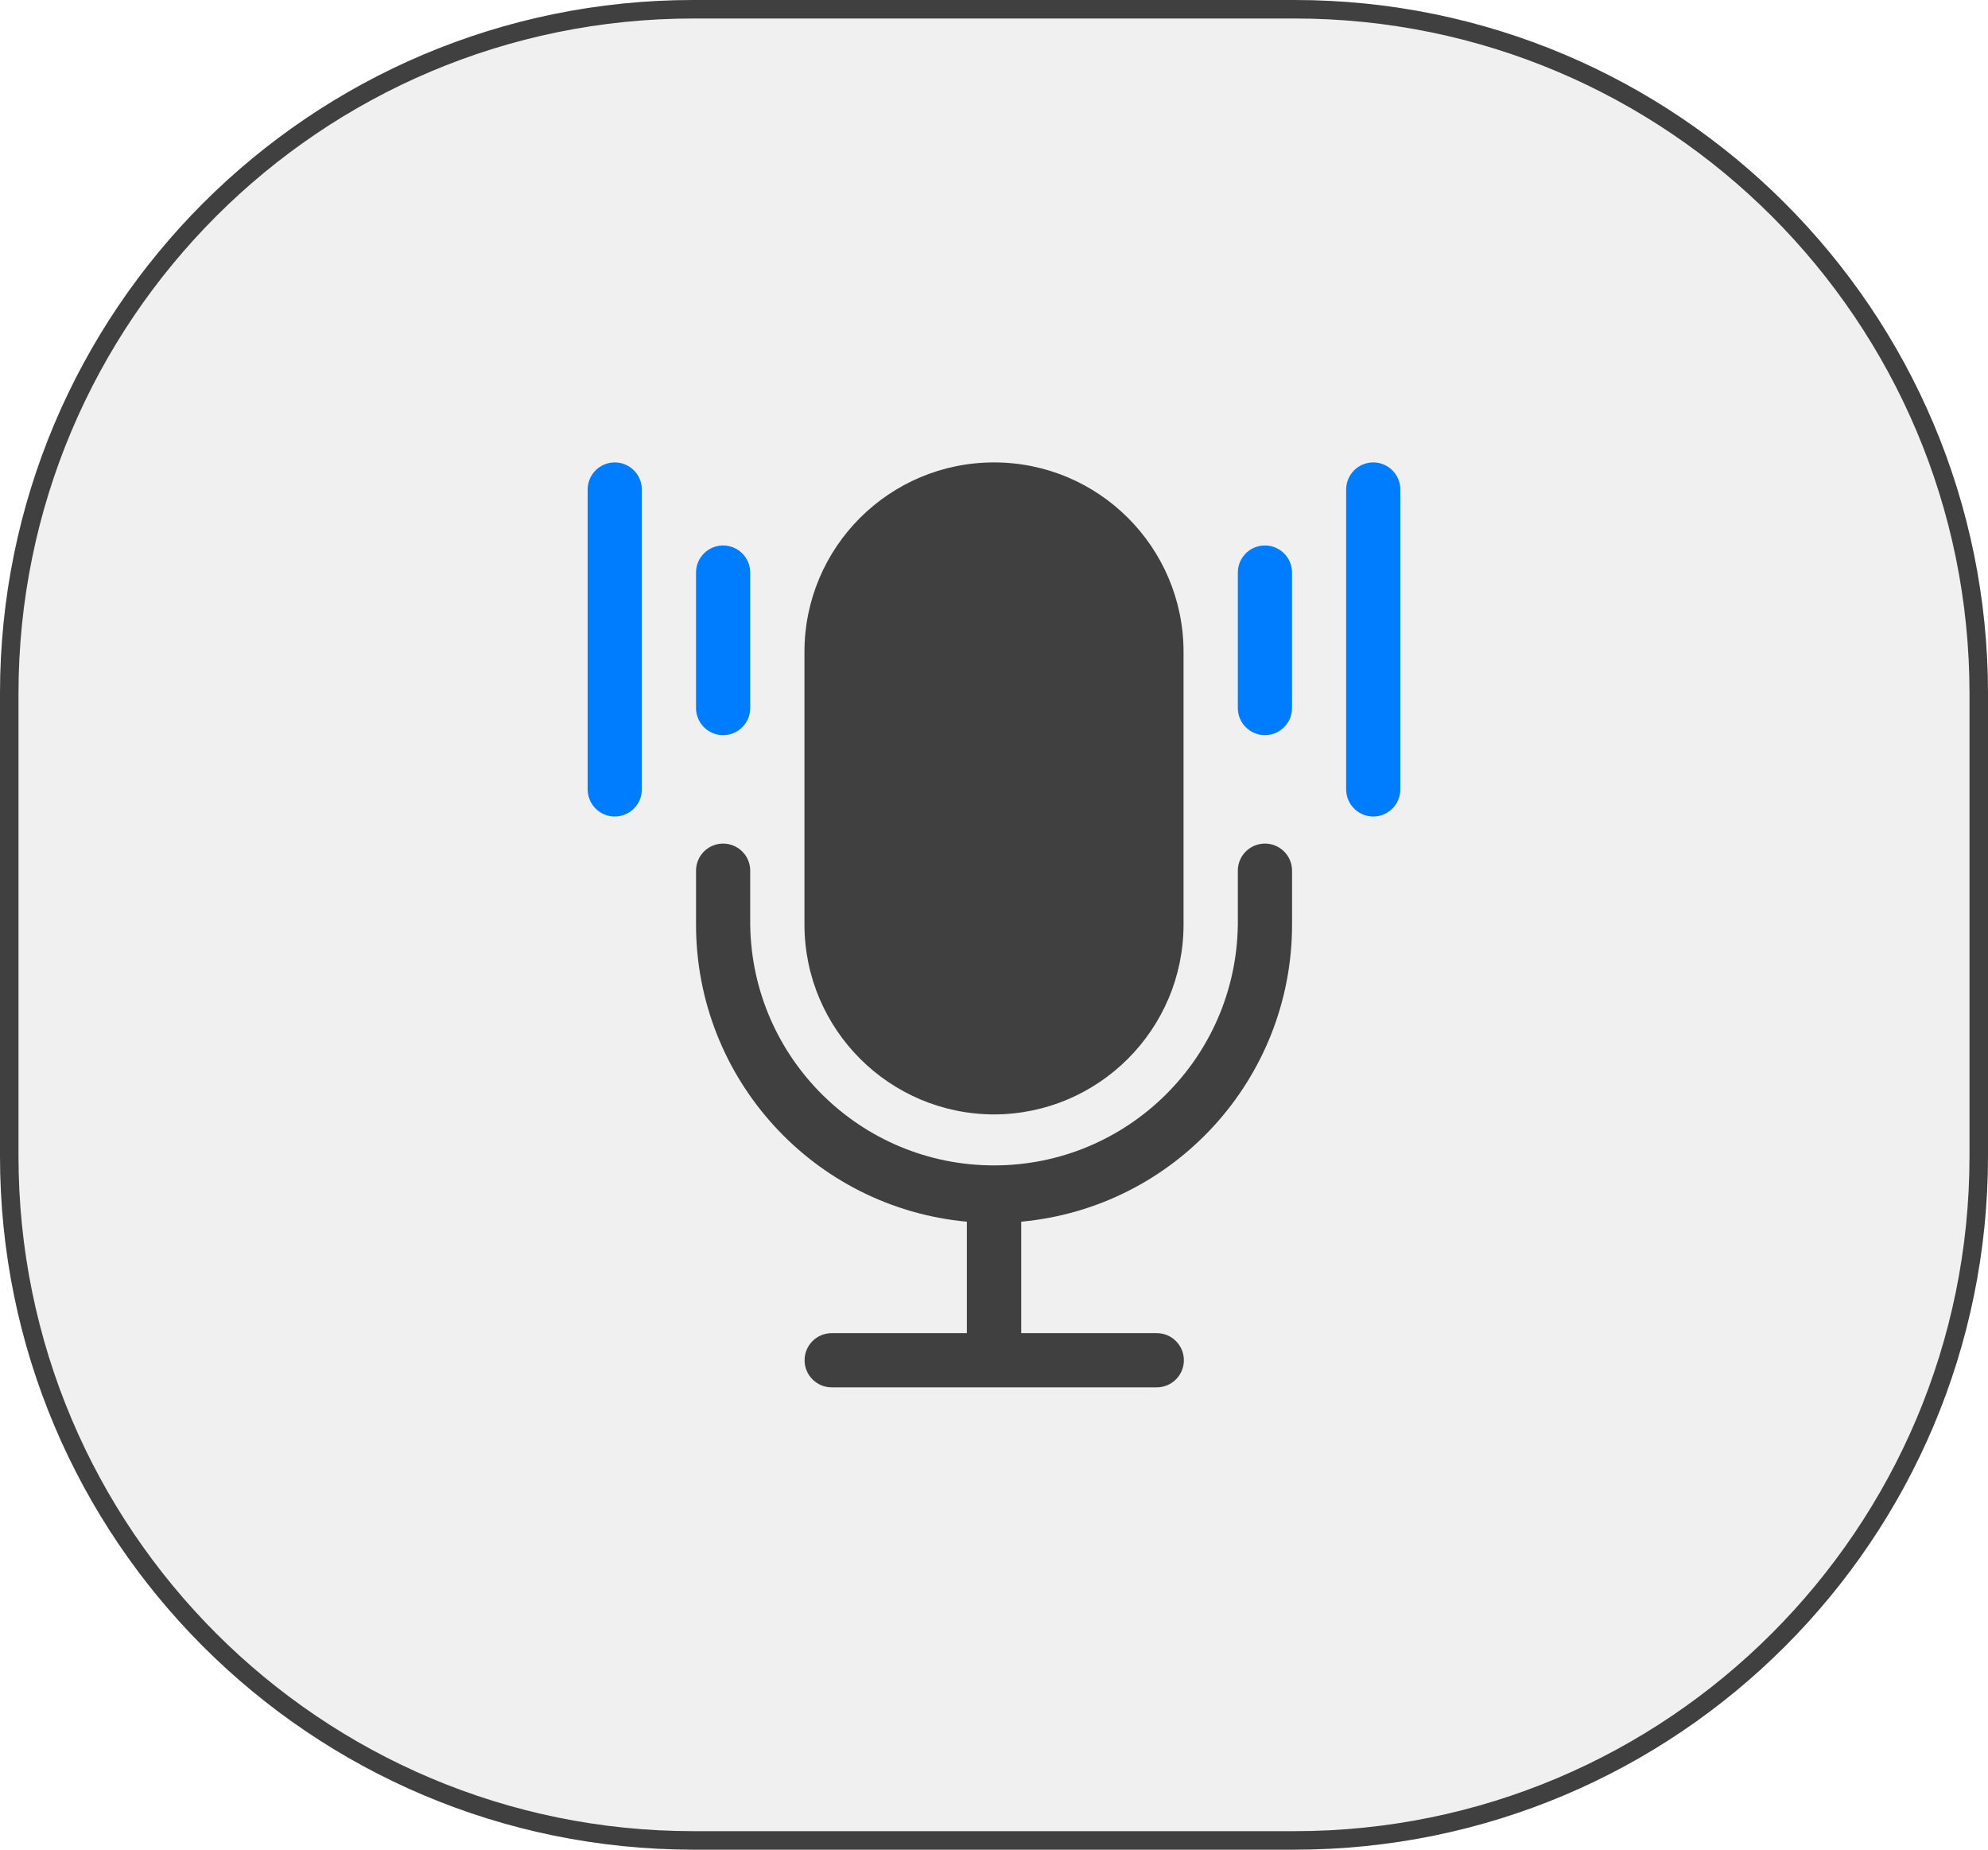
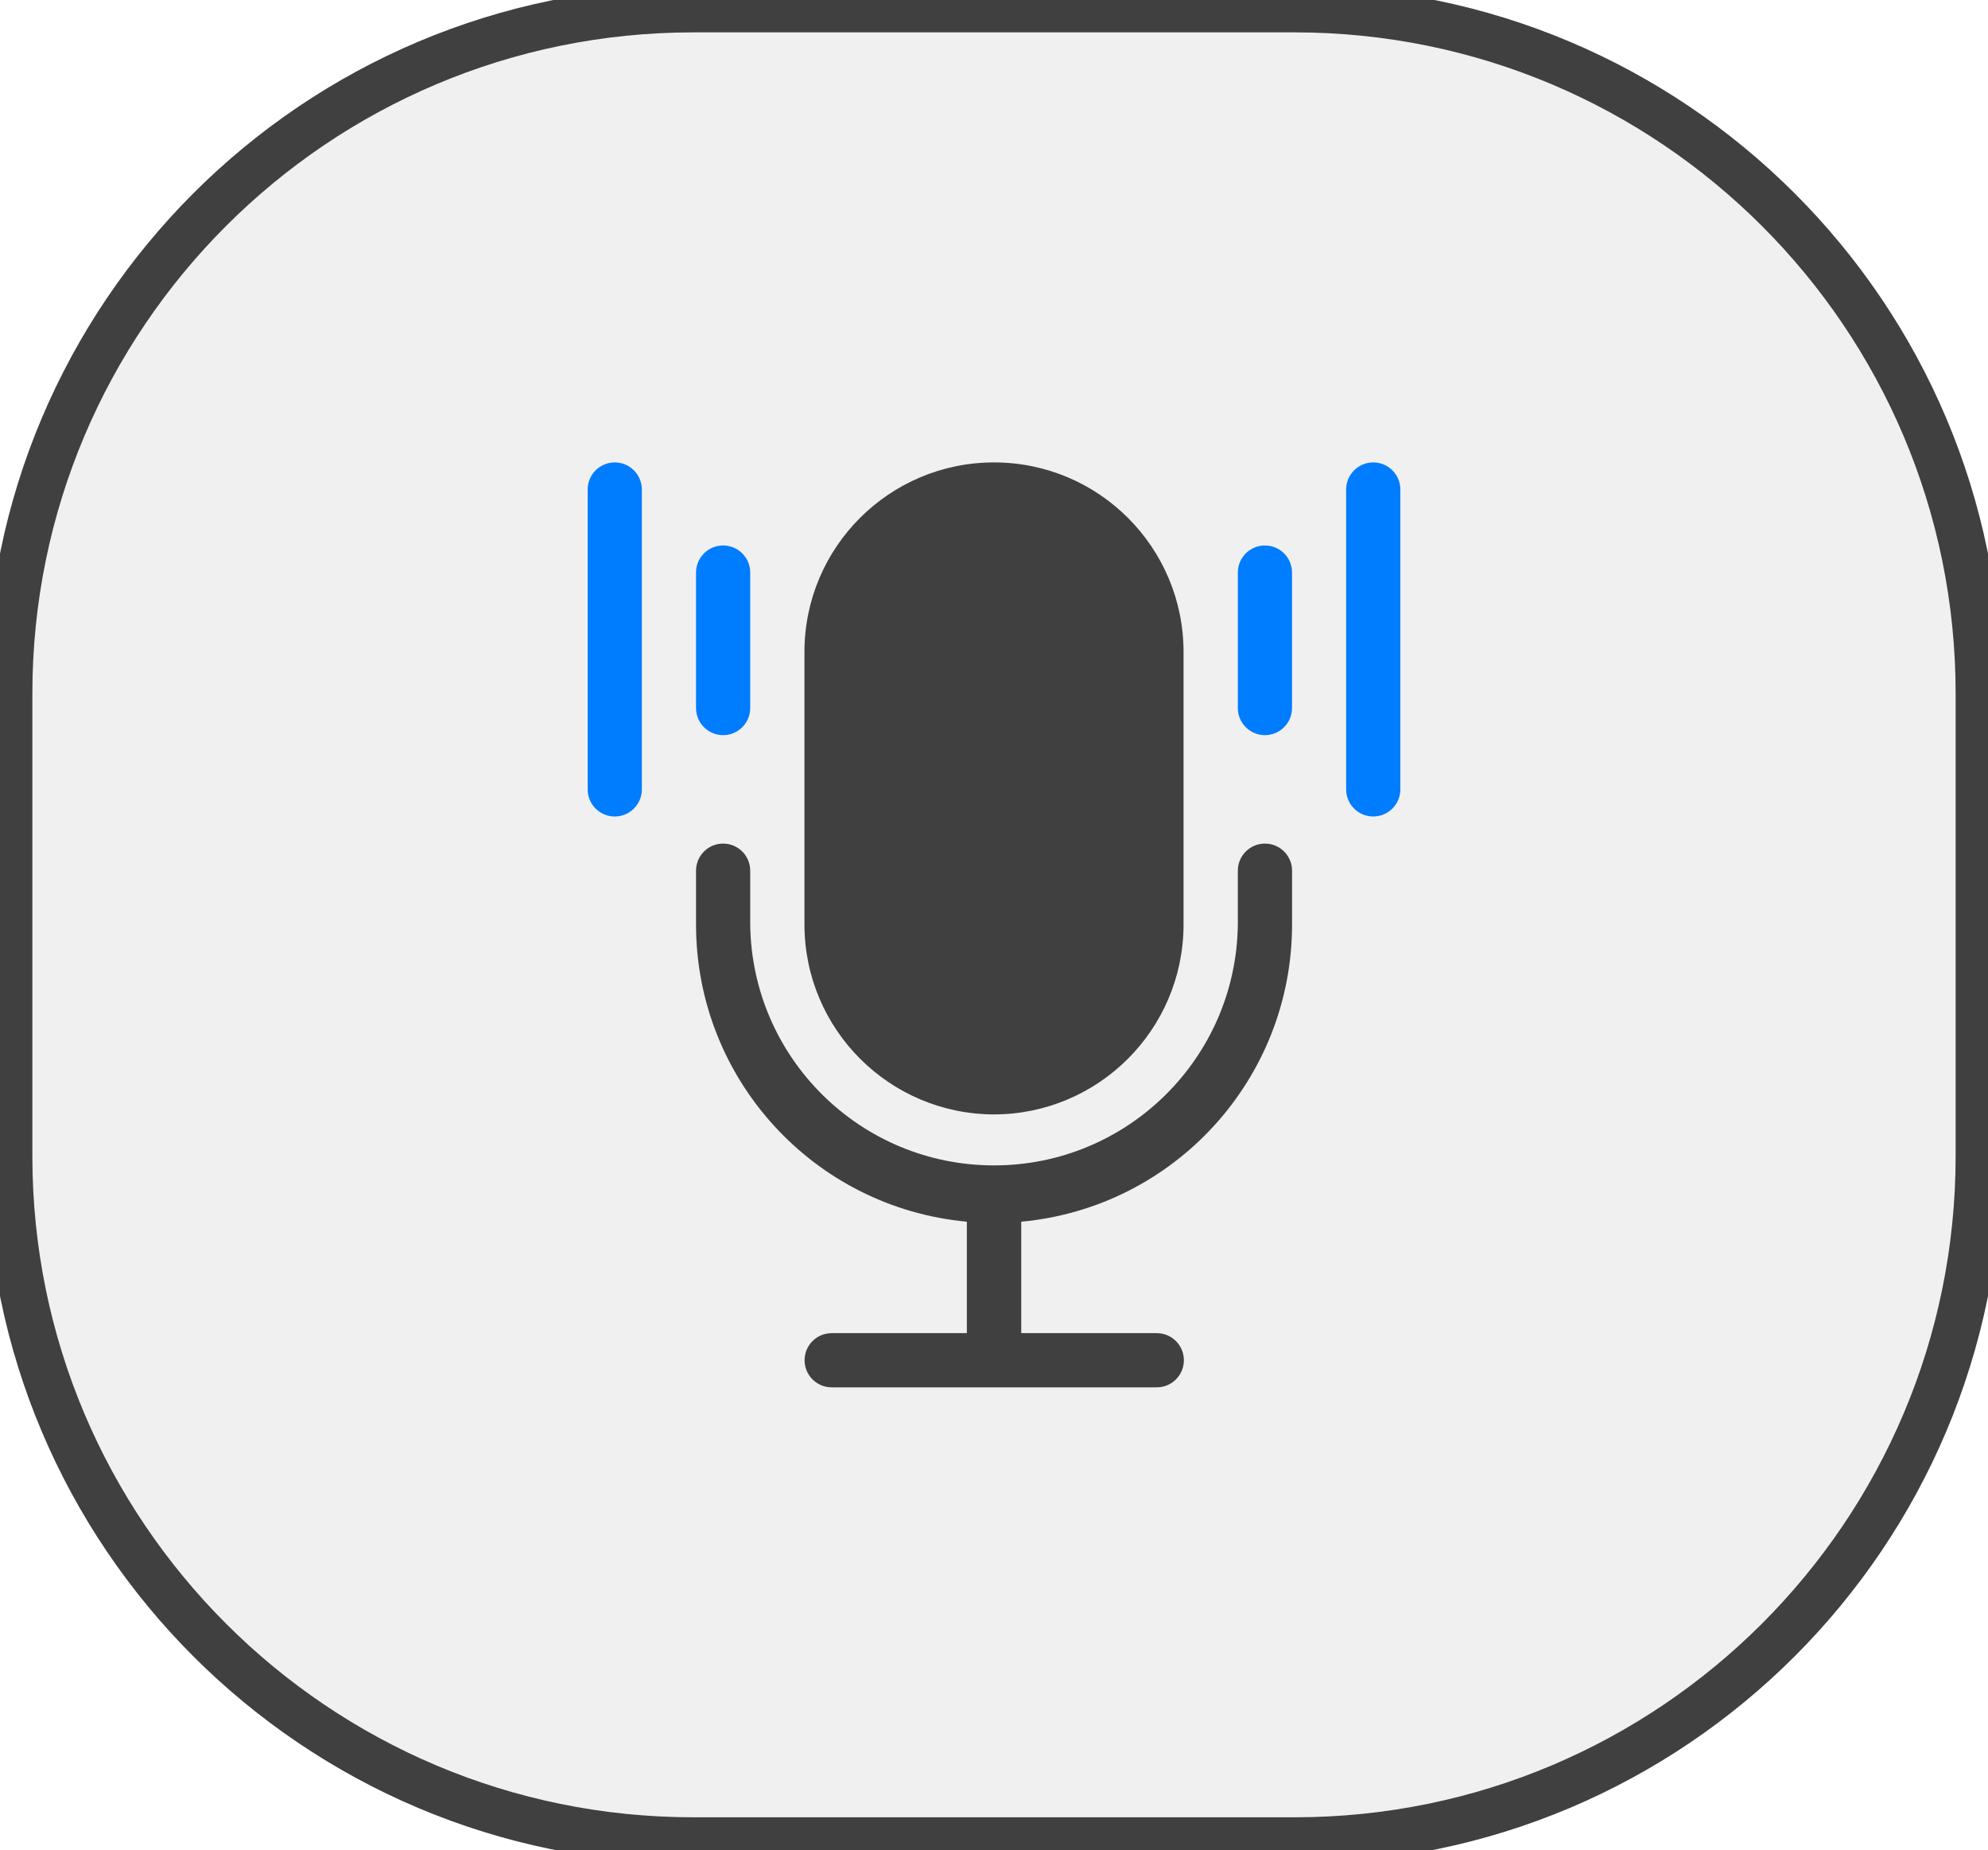
<svg xmlns="http://www.w3.org/2000/svg" width="43" height="40" viewBox="0 0 43 40">
  <g id="Group_10664" data-name="Group 10664" transform="translate(-13 -2314)">
-     <g id="Rectangle_4233" data-name="Rectangle 4233" transform="translate(13 2314)" fill="#f0f0f0" stroke="#404040" stroke-width="0.4">
+     <g id="Rectangle_4233" data-name="Rectangle 4233" transform="translate(13 2314)" fill="#f0f0f0" stroke="#404040" strokeWidth="0.4">
      <rect width="43" height="40" rx="15" stroke="none" />
      <rect x="0.2" y="0.2" width="42.6" height="39.6" rx="14.8" fill="none" />
    </g>
    <g id="_20x20" data-name="20x20" transform="translate(24.5 2324)">
      <g id="Mask_Group_286" data-name="Mask Group 286">
        <g id="voice-search" transform="translate(-25.894)">
          <path id="Path_15777" data-name="Path 15777" d="M136.129,14.1a4.109,4.109,0,0,0,4.1-4.1V4.1a4.1,4.1,0,0,0-8.2,0V10A4.11,4.11,0,0,0,136.129,14.1Z" transform="translate(-100.235)" fill="#404040" />
          <path id="Path_15778" data-name="Path 15778" d="M91.871,184.489a.586.586,0,0,0-.586.586v1.172a5.274,5.274,0,0,1-10.547,0v-1.172a.586.586,0,1,0-1.172,0v1.172a6.454,6.454,0,0,0,5.858,6.419v2.41H82.5a.586.586,0,1,0,0,1.172h7.032a.586.586,0,0,0,0-1.172H86.6v-2.41a6.455,6.455,0,0,0,5.858-6.419v-1.172a.586.586,0,0,0-.585-.586Z" transform="translate(-50.117 -176.246)" fill="#404040" />
          <path id="Path_15779" data-name="Path 15779" d="M80.152,44.322a.586.586,0,0,0,.586-.586v-2.93a.586.586,0,1,0-1.172,0v2.93a.586.586,0,0,0,.586.586Z" transform="translate(-50.117 -38.424)" fill="#007cff" />
          <path id="Path_15780" data-name="Path 15780" d="M27.691,0a.586.586,0,0,0-.586.586V7.071a.586.586,0,1,0,1.172,0V.586A.586.586,0,0,0,27.691,0Z" fill="#007cff" />
          <path id="Path_15781" data-name="Path 15781" d="M342.459,40.22a.586.586,0,0,0-.586.586v2.93a.586.586,0,0,0,1.172,0v-2.93a.586.586,0,0,0-.586-.586Z" transform="translate(-300.705 -38.424)" fill="#007cff" />
          <path id="Path_15782" data-name="Path 15782" d="M394.92,0a.586.586,0,0,0-.586.586V7.071a.586.586,0,1,0,1.172,0V.586A.586.586,0,0,0,394.92,0Z" transform="translate(-350.823)" fill="#007cff" />
        </g>
      </g>
    </g>
  </g>
</svg>
